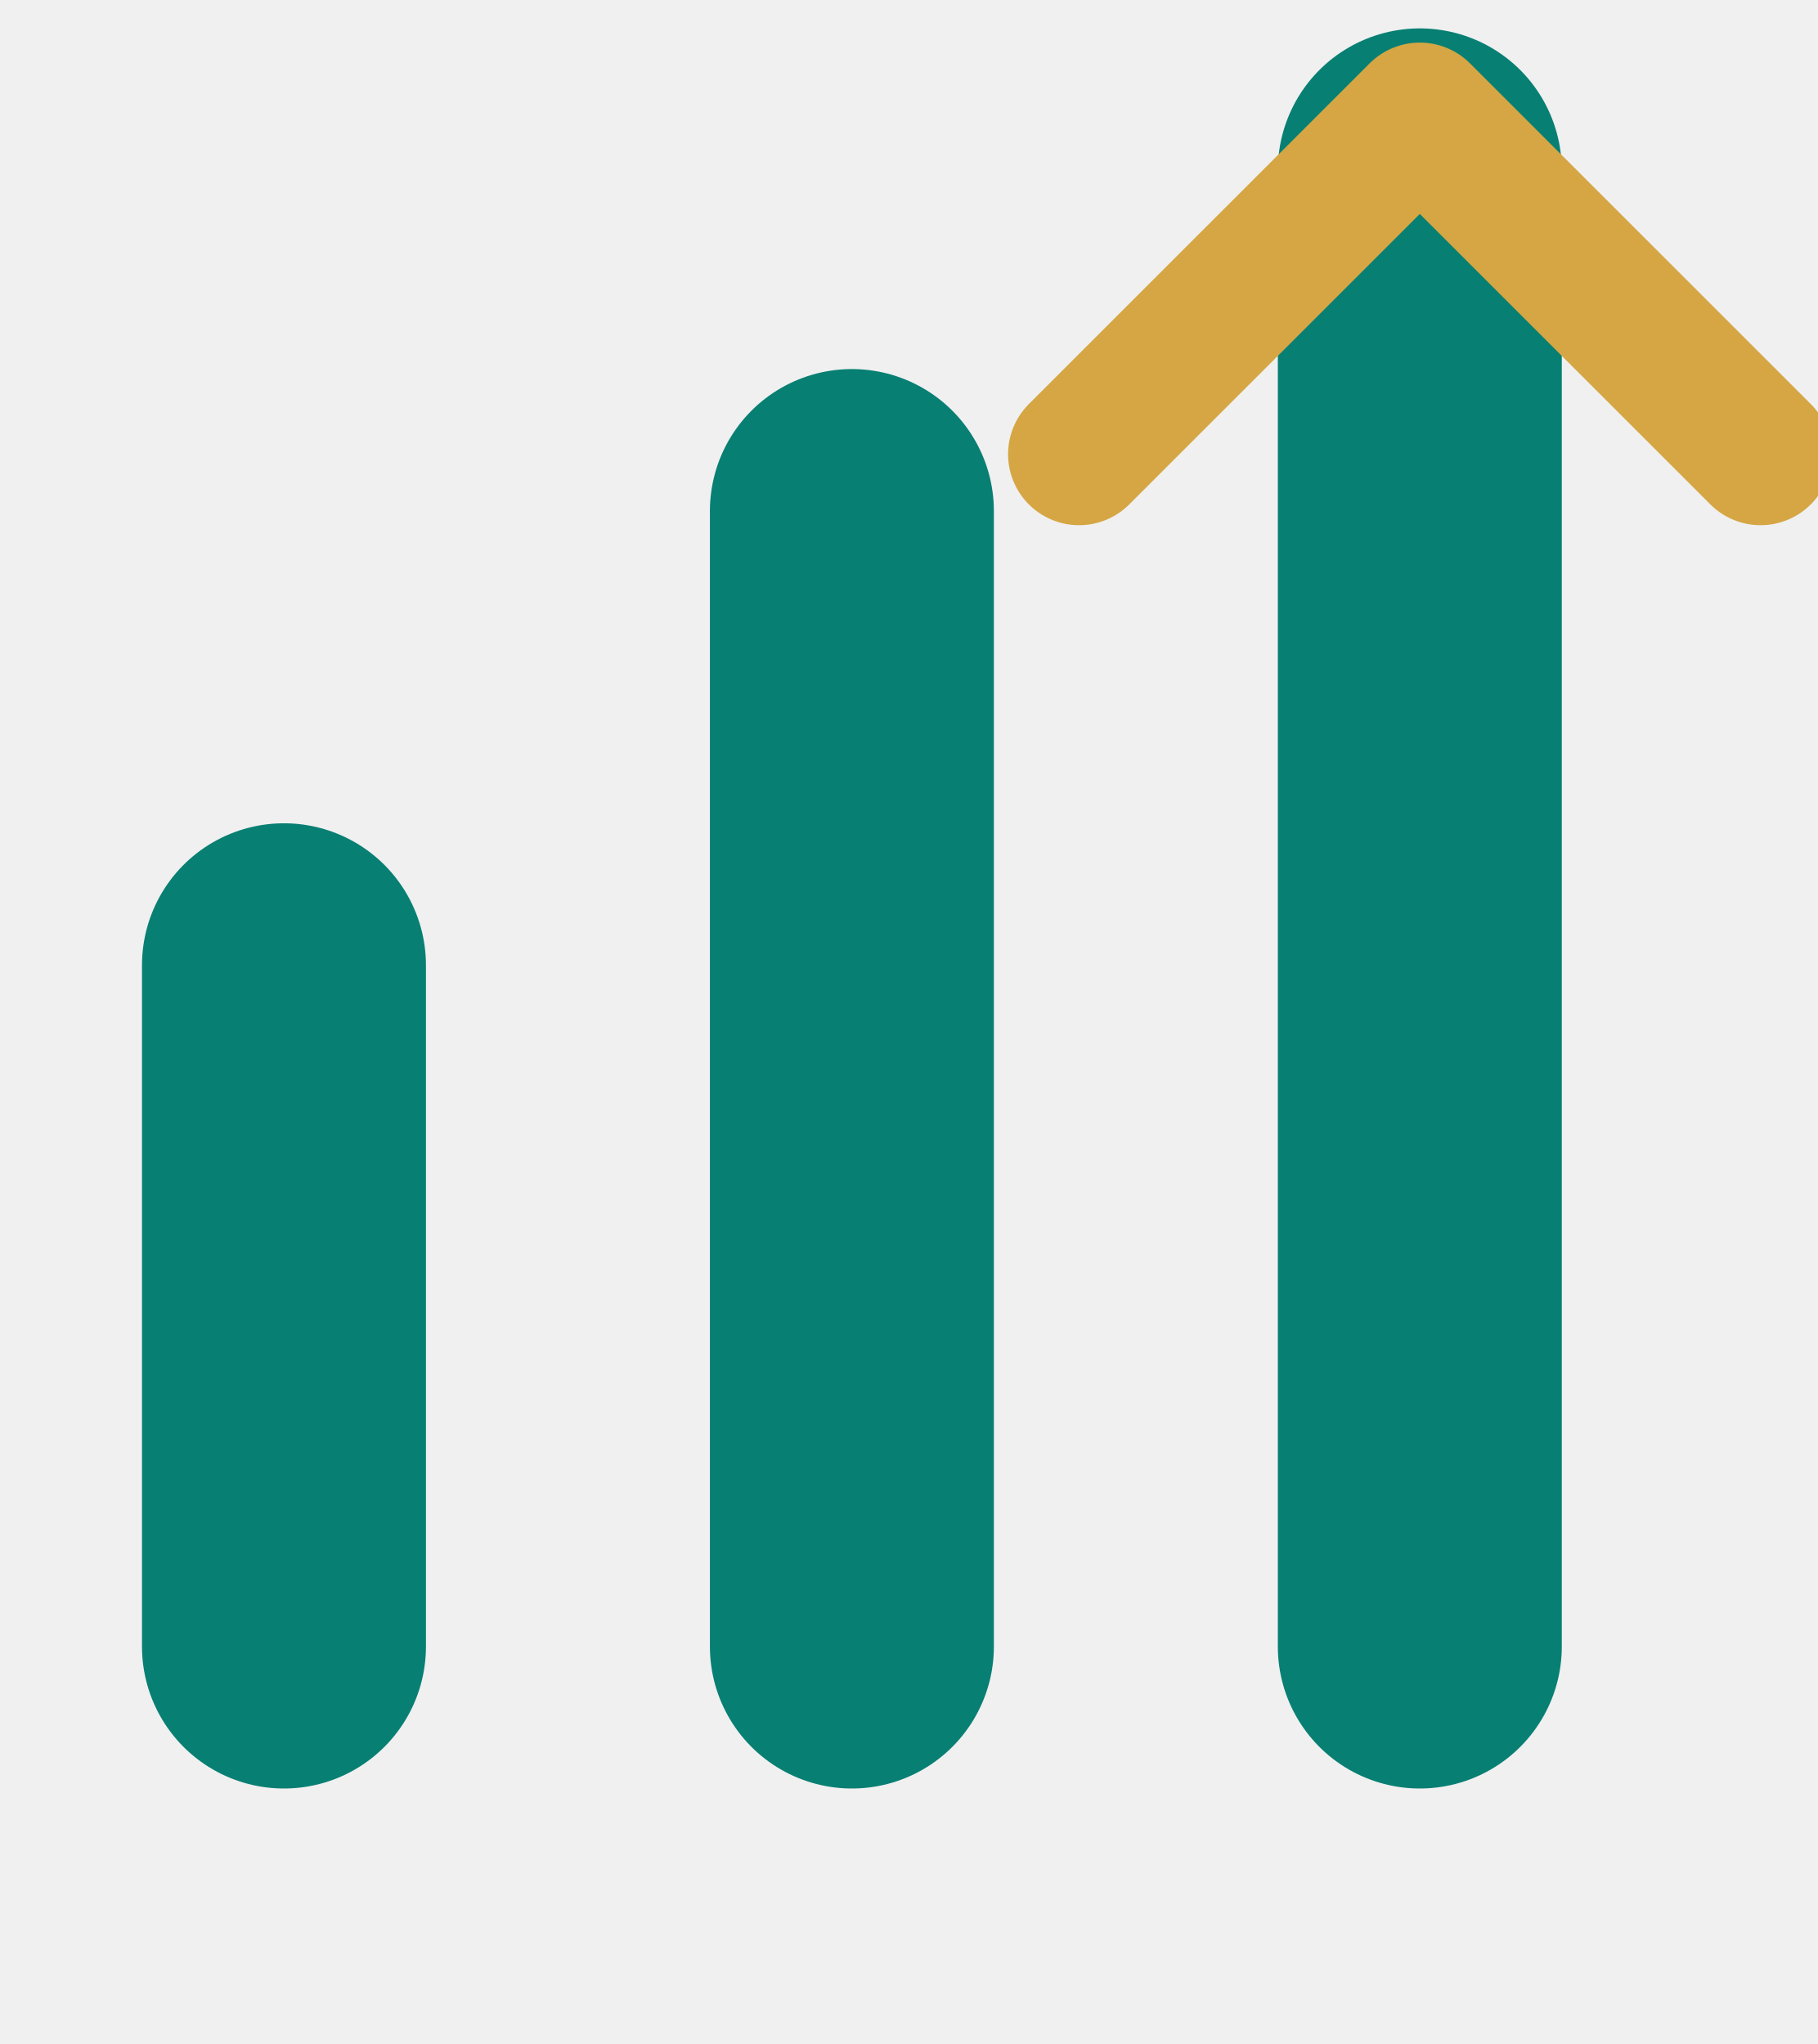
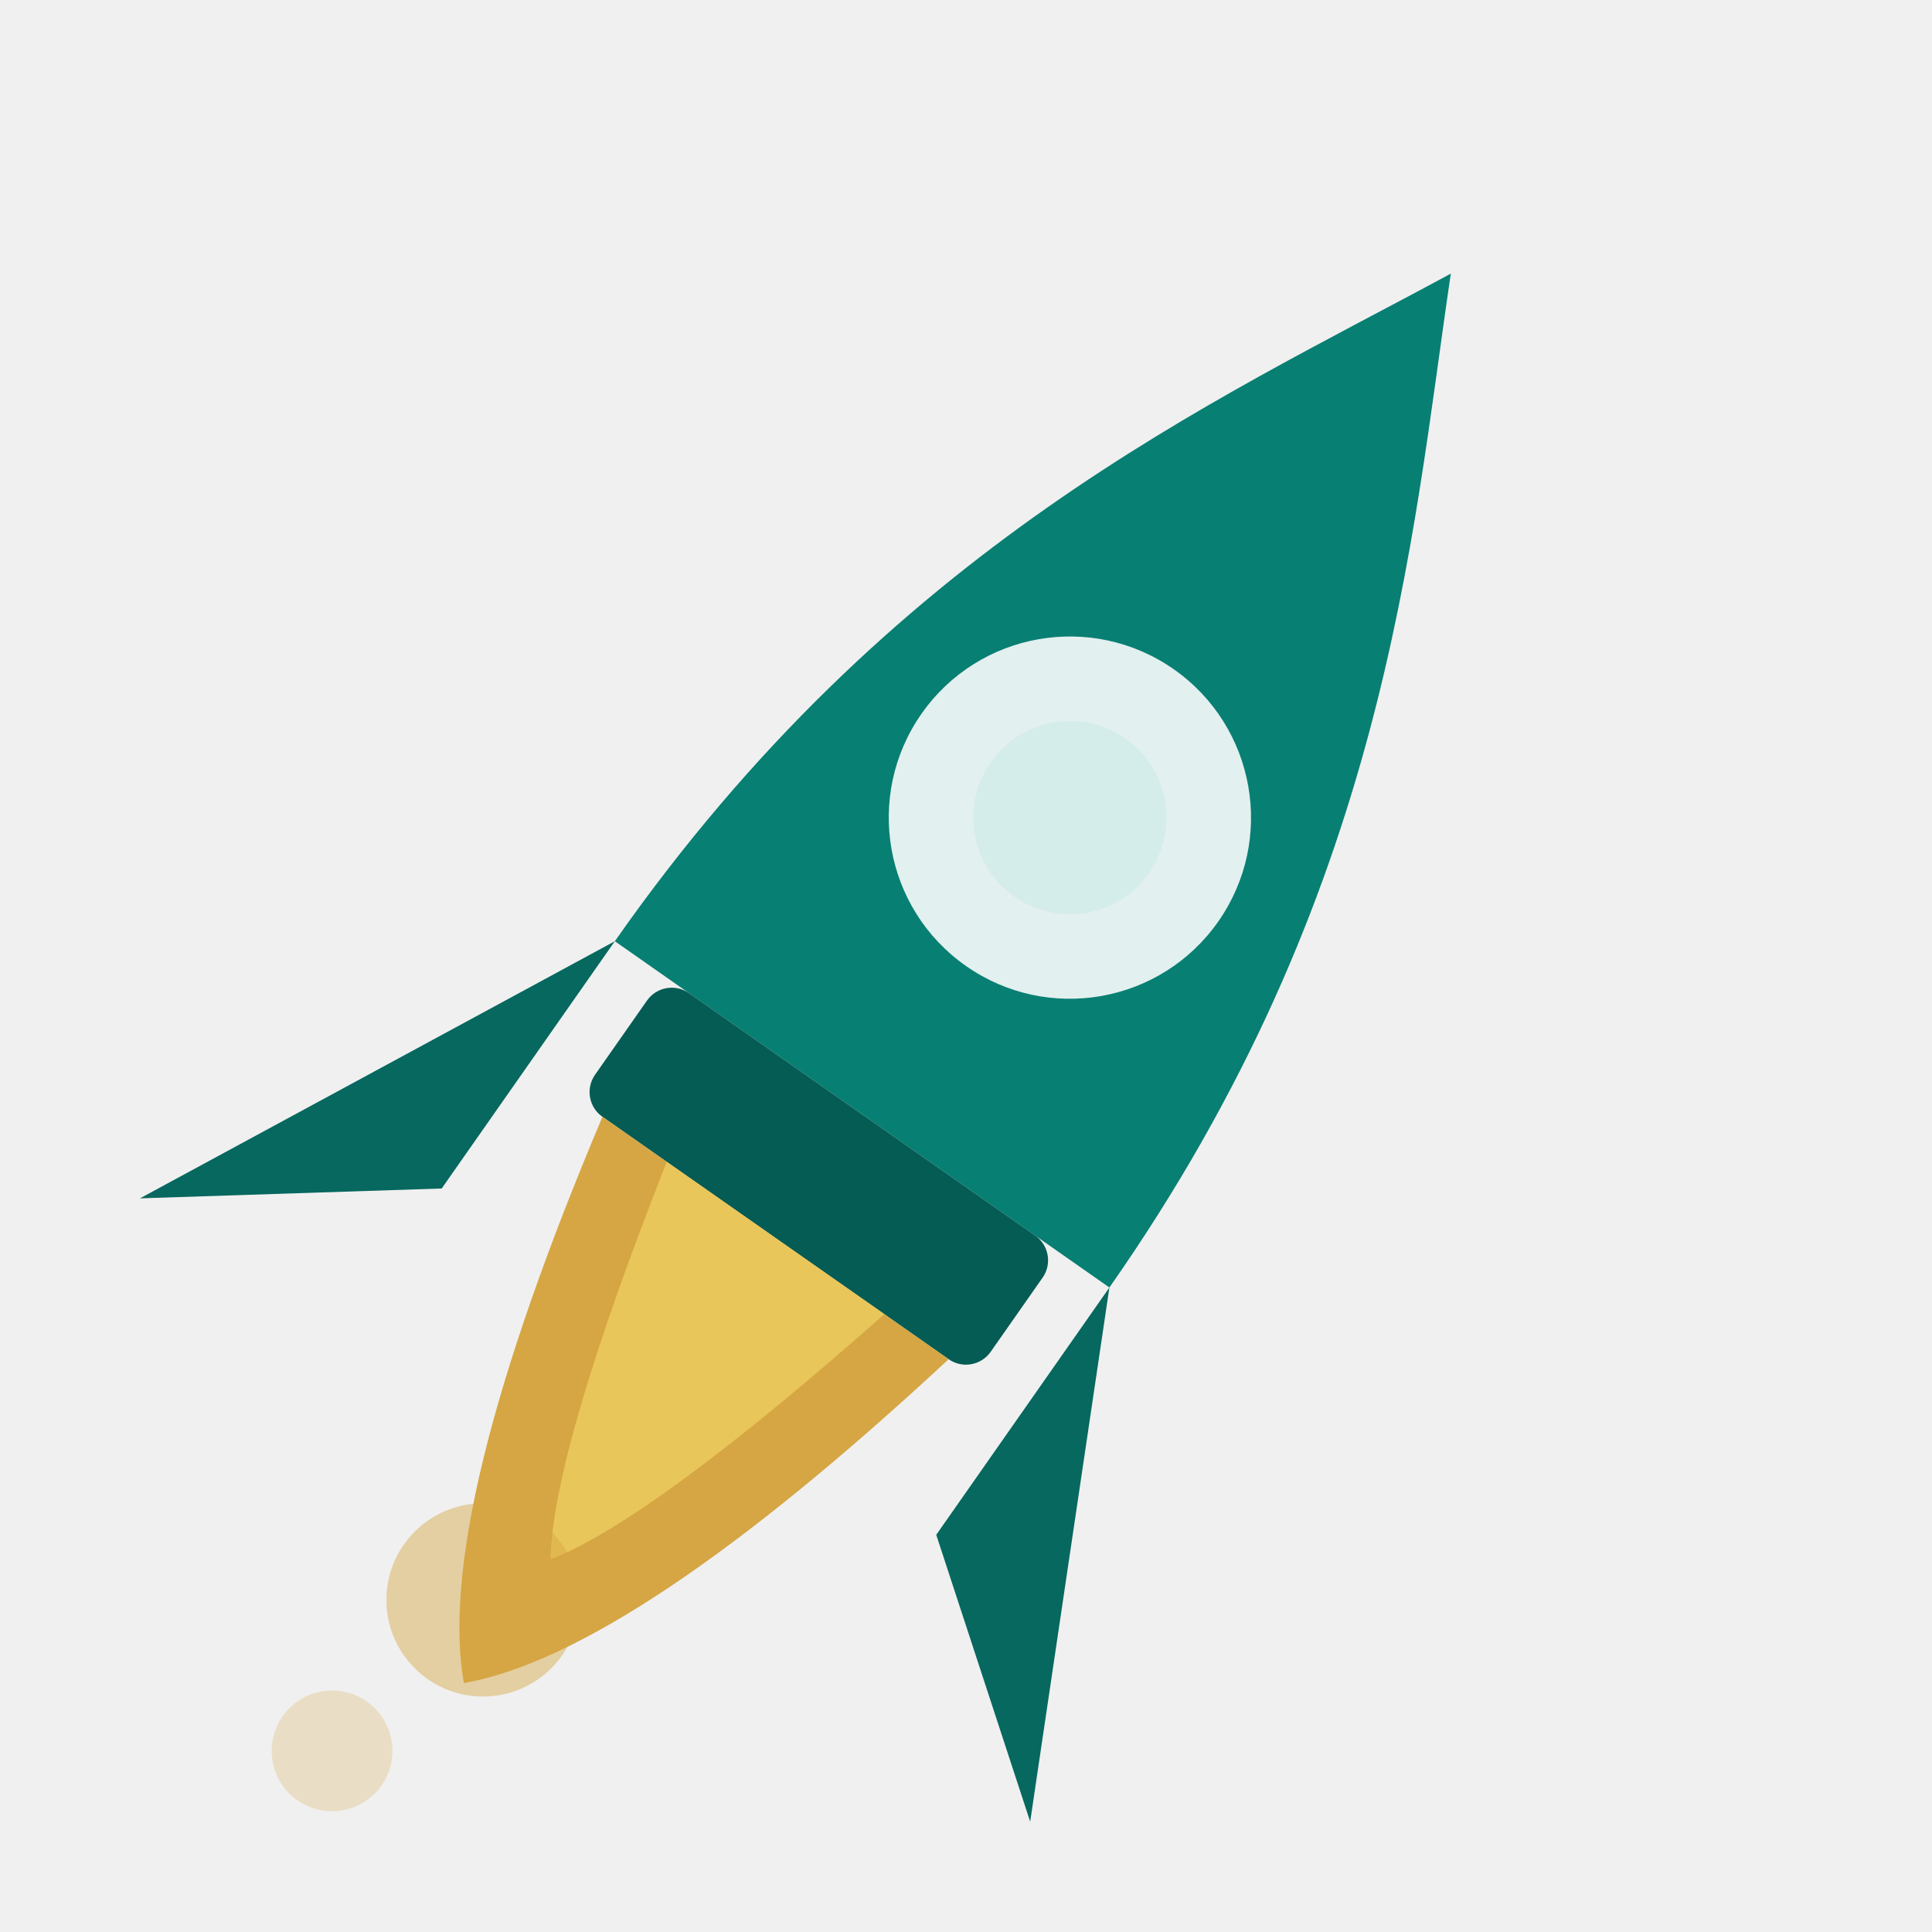
- <svg xmlns="http://www.w3.org/2000/svg" viewBox="0 0 32 36">
-   <path d="M5 29V17M15 29V9M25 29V3" stroke="#087F73" stroke-width="5" stroke-linecap="round" fill="none" />
-   <path d="m19 8 6-6 6 6" stroke="#D5A643" stroke-width="2.5" stroke-linecap="round" stroke-linejoin="round" fill="none" />
+ <svg xmlns="http://www.w3.org/2000/svg" viewBox="0 0 32 32">
+   <g transform="rotate(35, 16, 16)">
+     <path d="M16 2 C14 6 11 11 11 19 L21 19 C21 11 18 6 16 2 Z" fill="#087F73" />
+     <path d="M11 19 L7 27 L11 24 Z" fill="#06685f" />
+     <path d="M21 19 L25 27 L21 24 Z" fill="#06685f" />
+     <rect x="12" y="19" width="8" height="2.5" rx="0.5" fill="#055c54" />
+     <circle cx="16" cy="13" r="3" fill="white" opacity="0.88" />
+     <circle cx="16" cy="13" r="1.6" fill="#c5e8e4" opacity="0.45" />
+     <path d="M12.5 21.5 Q14 28.5 16 30.5 Q18 28.5 19.5 21.5" fill="#D5A643" />
+     <path d="M13.8 21.5 Q15 26.5 16 28 Q17 26.5 18.2 21.5" fill="#F0D060" opacity="0.75" />
+   </g>
+   <circle cx="8" cy="26.5" r="1.6" fill="#D5A643" opacity="0.45" />
+   <circle cx="5.5" cy="29" r="1.0" fill="#D5A643" opacity="0.25" />
</svg>
